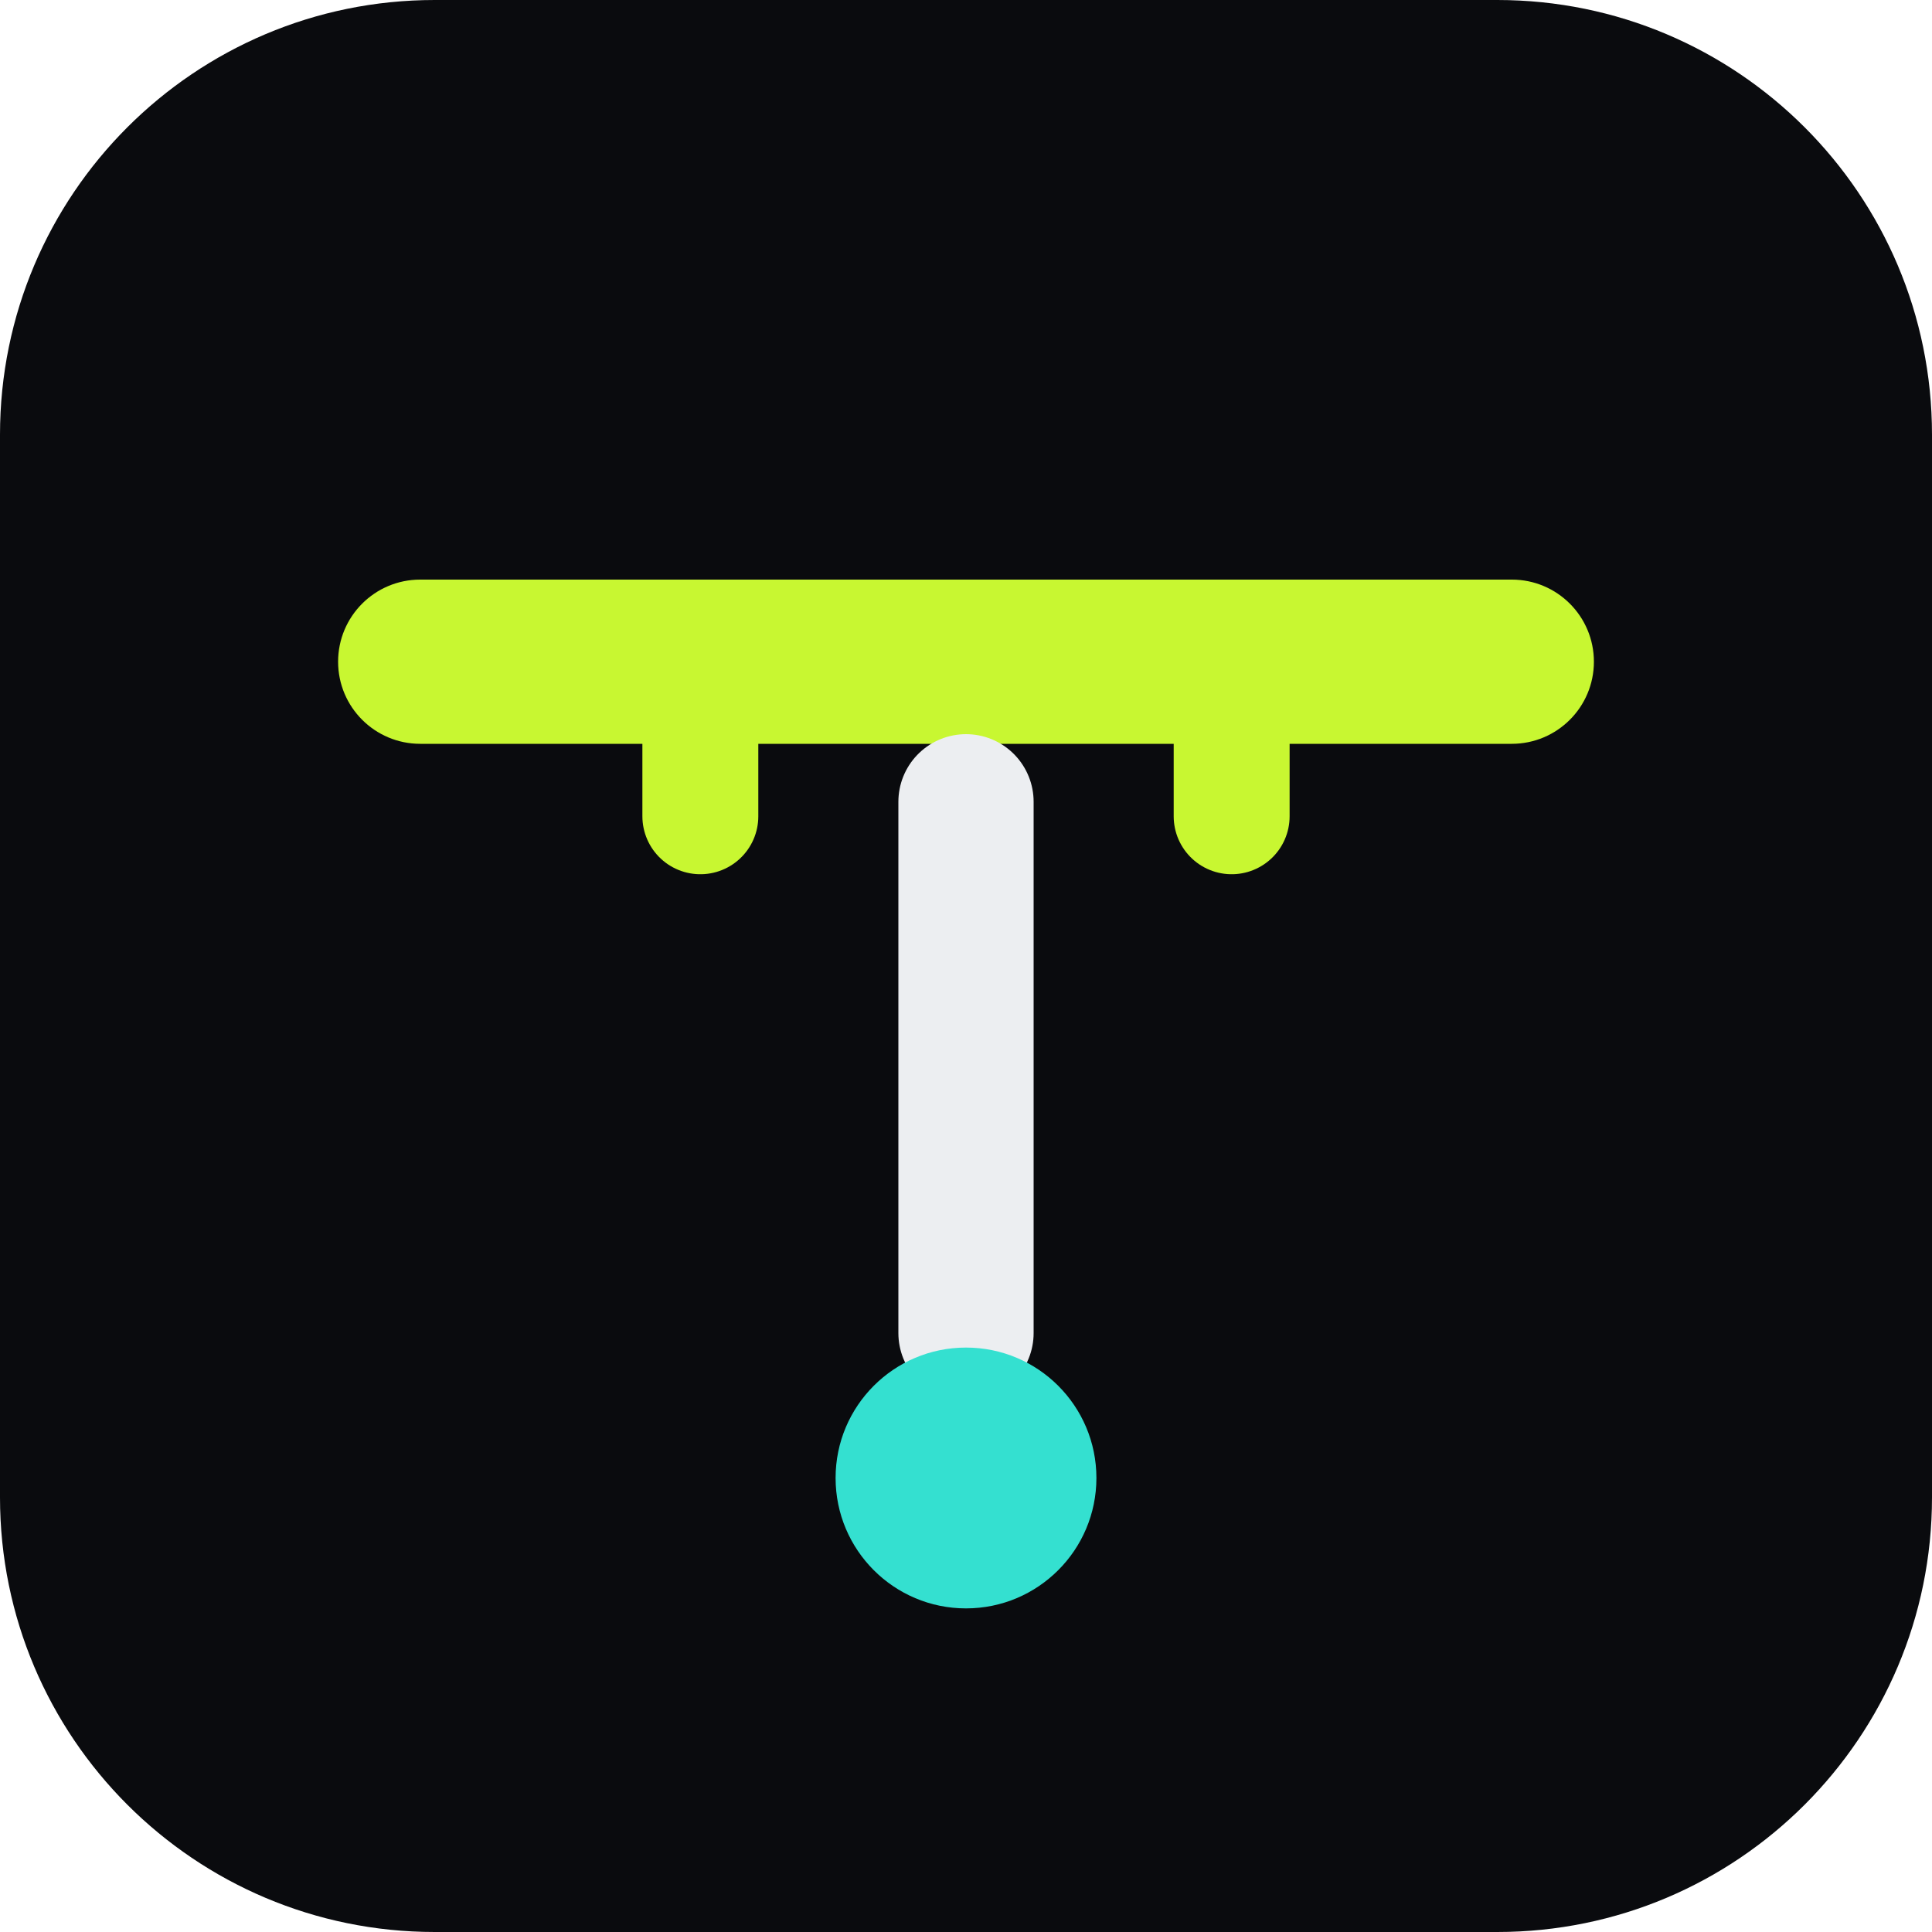
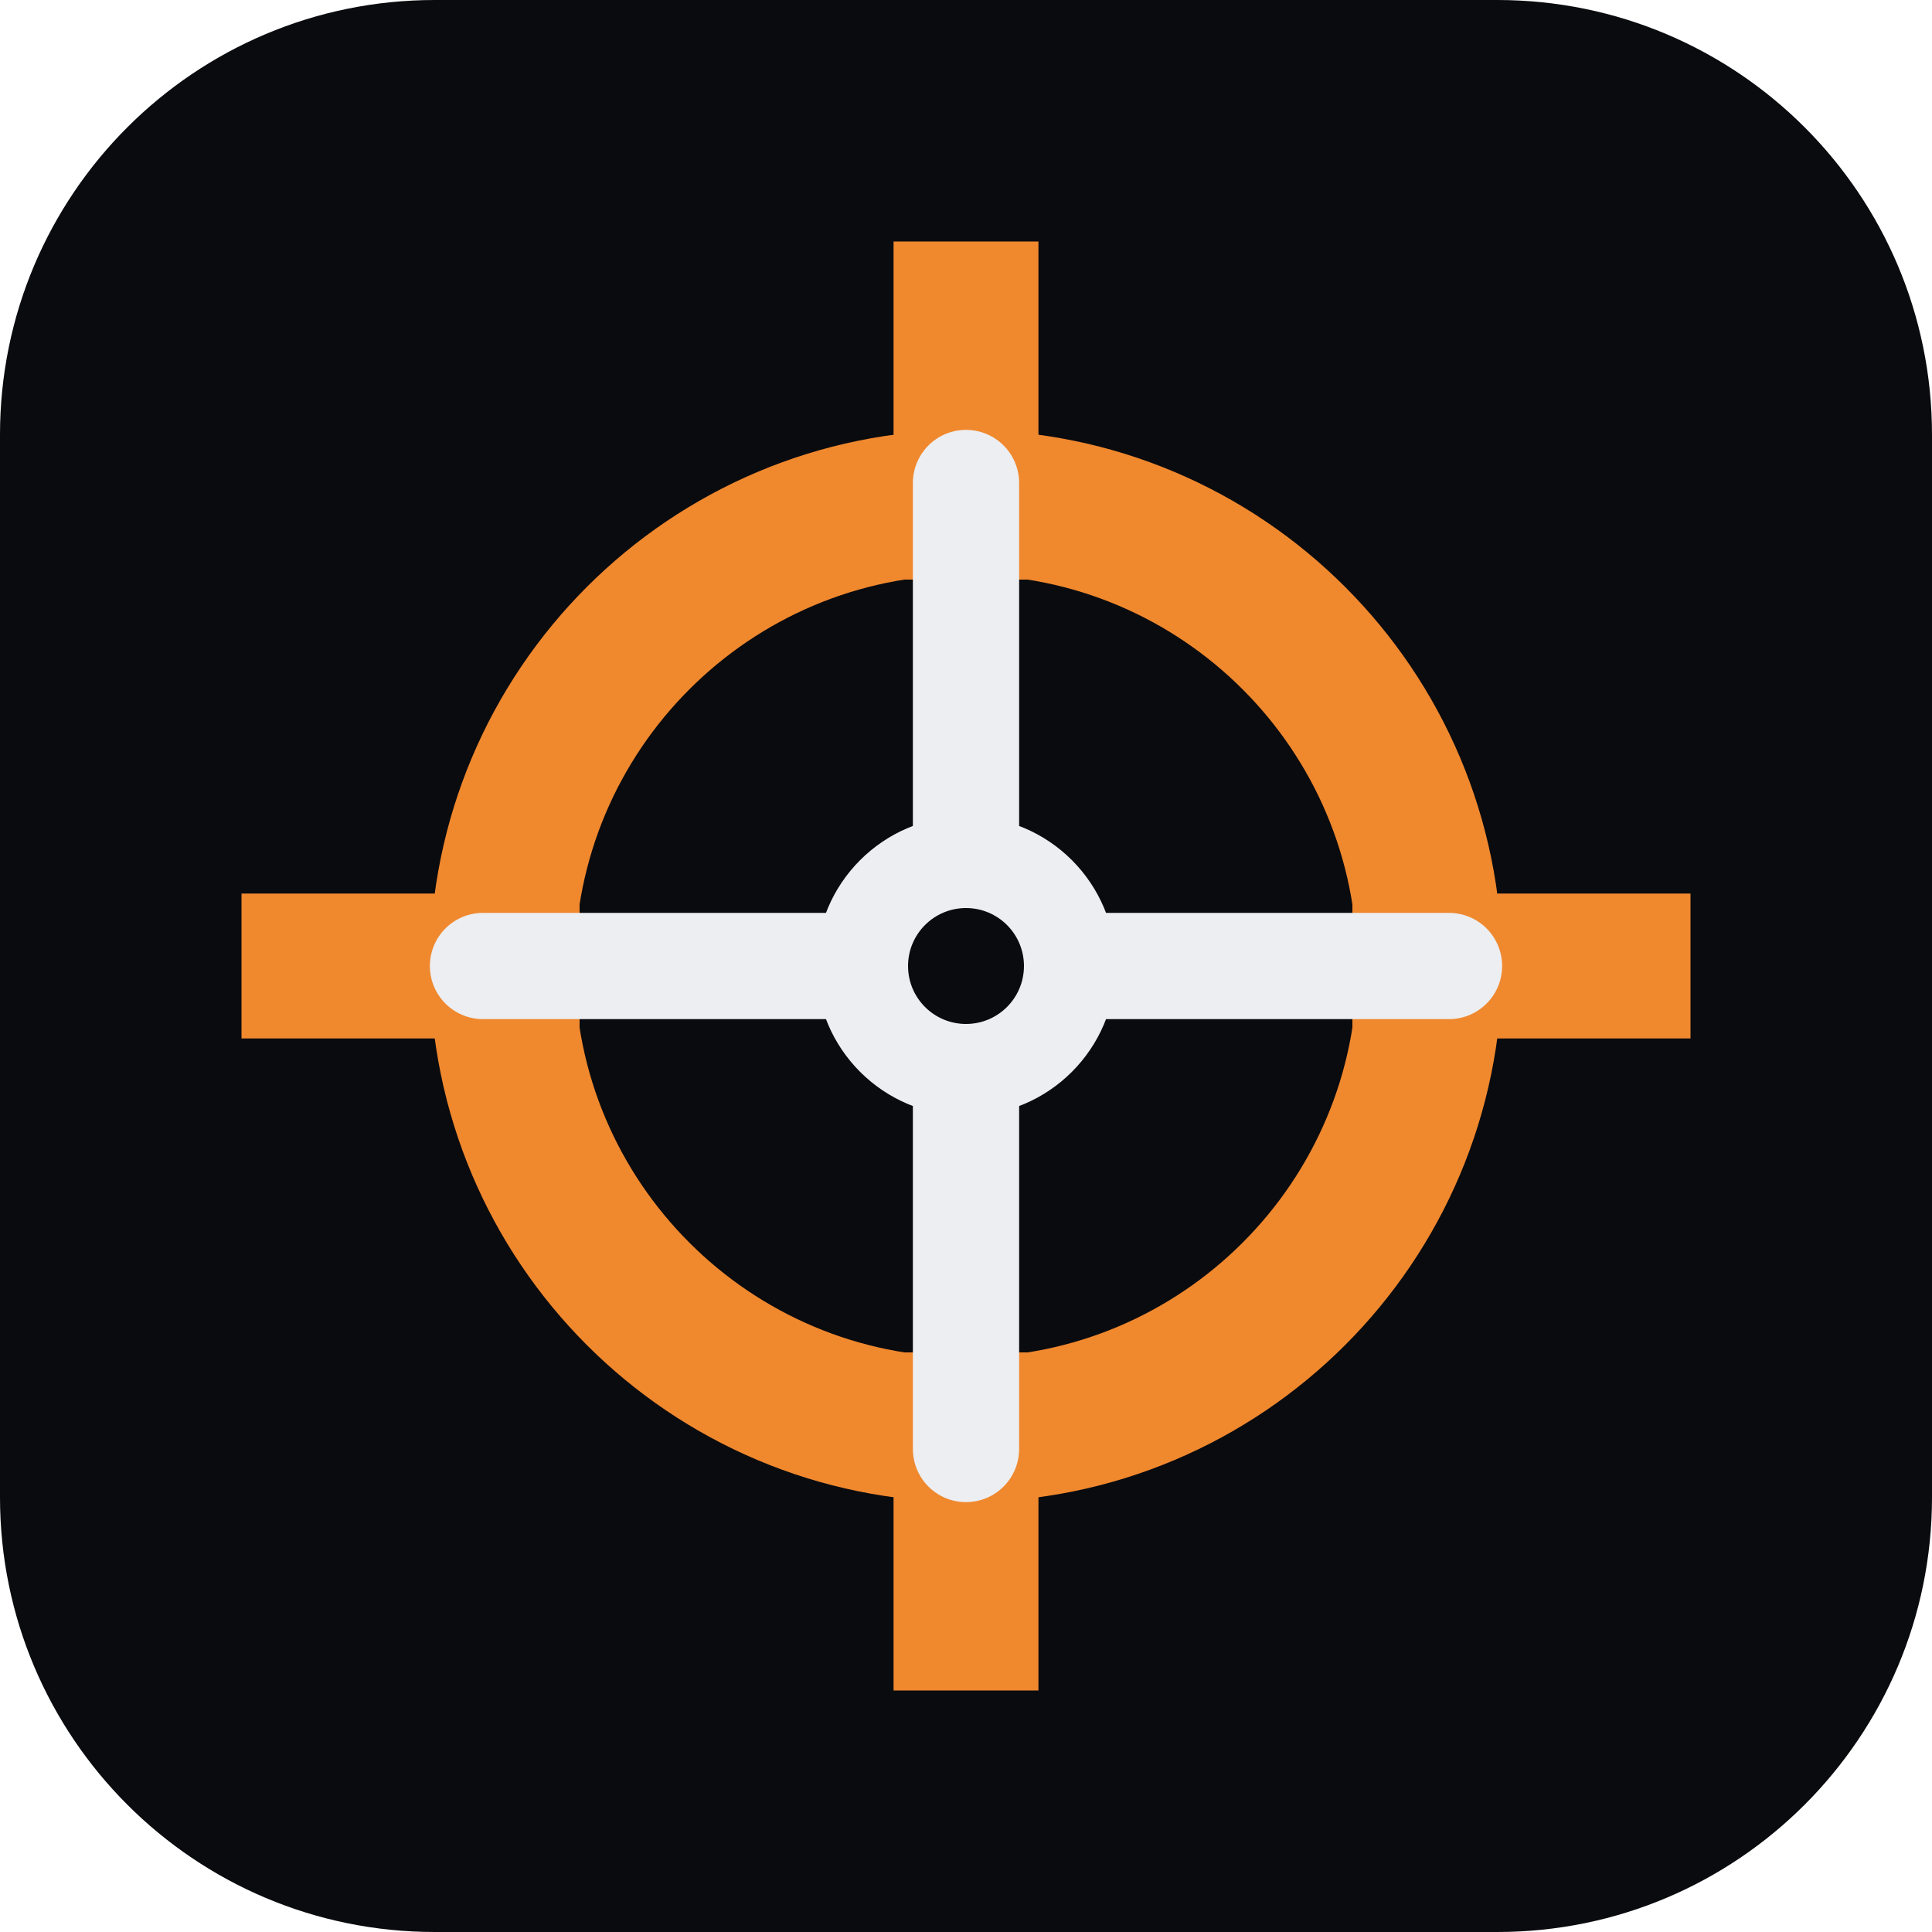
<svg xmlns="http://www.w3.org/2000/svg" viewBox="0 0 40 40">
  <rect width="40" height="40" rx="9" fill="#0a0b0e" />
-   <rect x="7" y="12" width="26" height="3.4" rx="1.7" fill="#c8f731" />
-   <path d="M14.5 13.7v3.2M25.5 13.7v3.2" stroke="#c8f731" stroke-width="2.4" stroke-linecap="round" />
-   <path d="M20 16.6v11" stroke="#eceef1" stroke-width="2.8" stroke-linecap="round" />
-   <circle cx="20" cy="30.6" r="2.7" fill="#34e0d0" />
+   <g stroke="#f0882e" stroke-width="3" stroke-linecap="square">
+     <path d="M20 10.5V6.5" />
+     <path d="M29.5 20h4" />
+     <path d="M20 29.5v4" />
+     <path d="M10.5 20h-4" />
+   </g>
+   <circle cx="20" cy="20" r="9.6" fill="none" stroke="#f0882e" stroke-width="3" />
+   <g stroke="#eceef1" stroke-width="2.2" stroke-linecap="round">
+     <path d="M20 17.2v-7.2" />
+     <path d="M22.8 20h7.2" />
+     <path d="M20 22.8v7.2" />
+     <path d="M17.2 20h-7.2" />
+   </g>
+   <circle cx="20" cy="20" r="3.1" fill="#eceef1" />
+   <circle cx="20" cy="20" r="1.2" fill="#0a0b0e" />
</svg>
